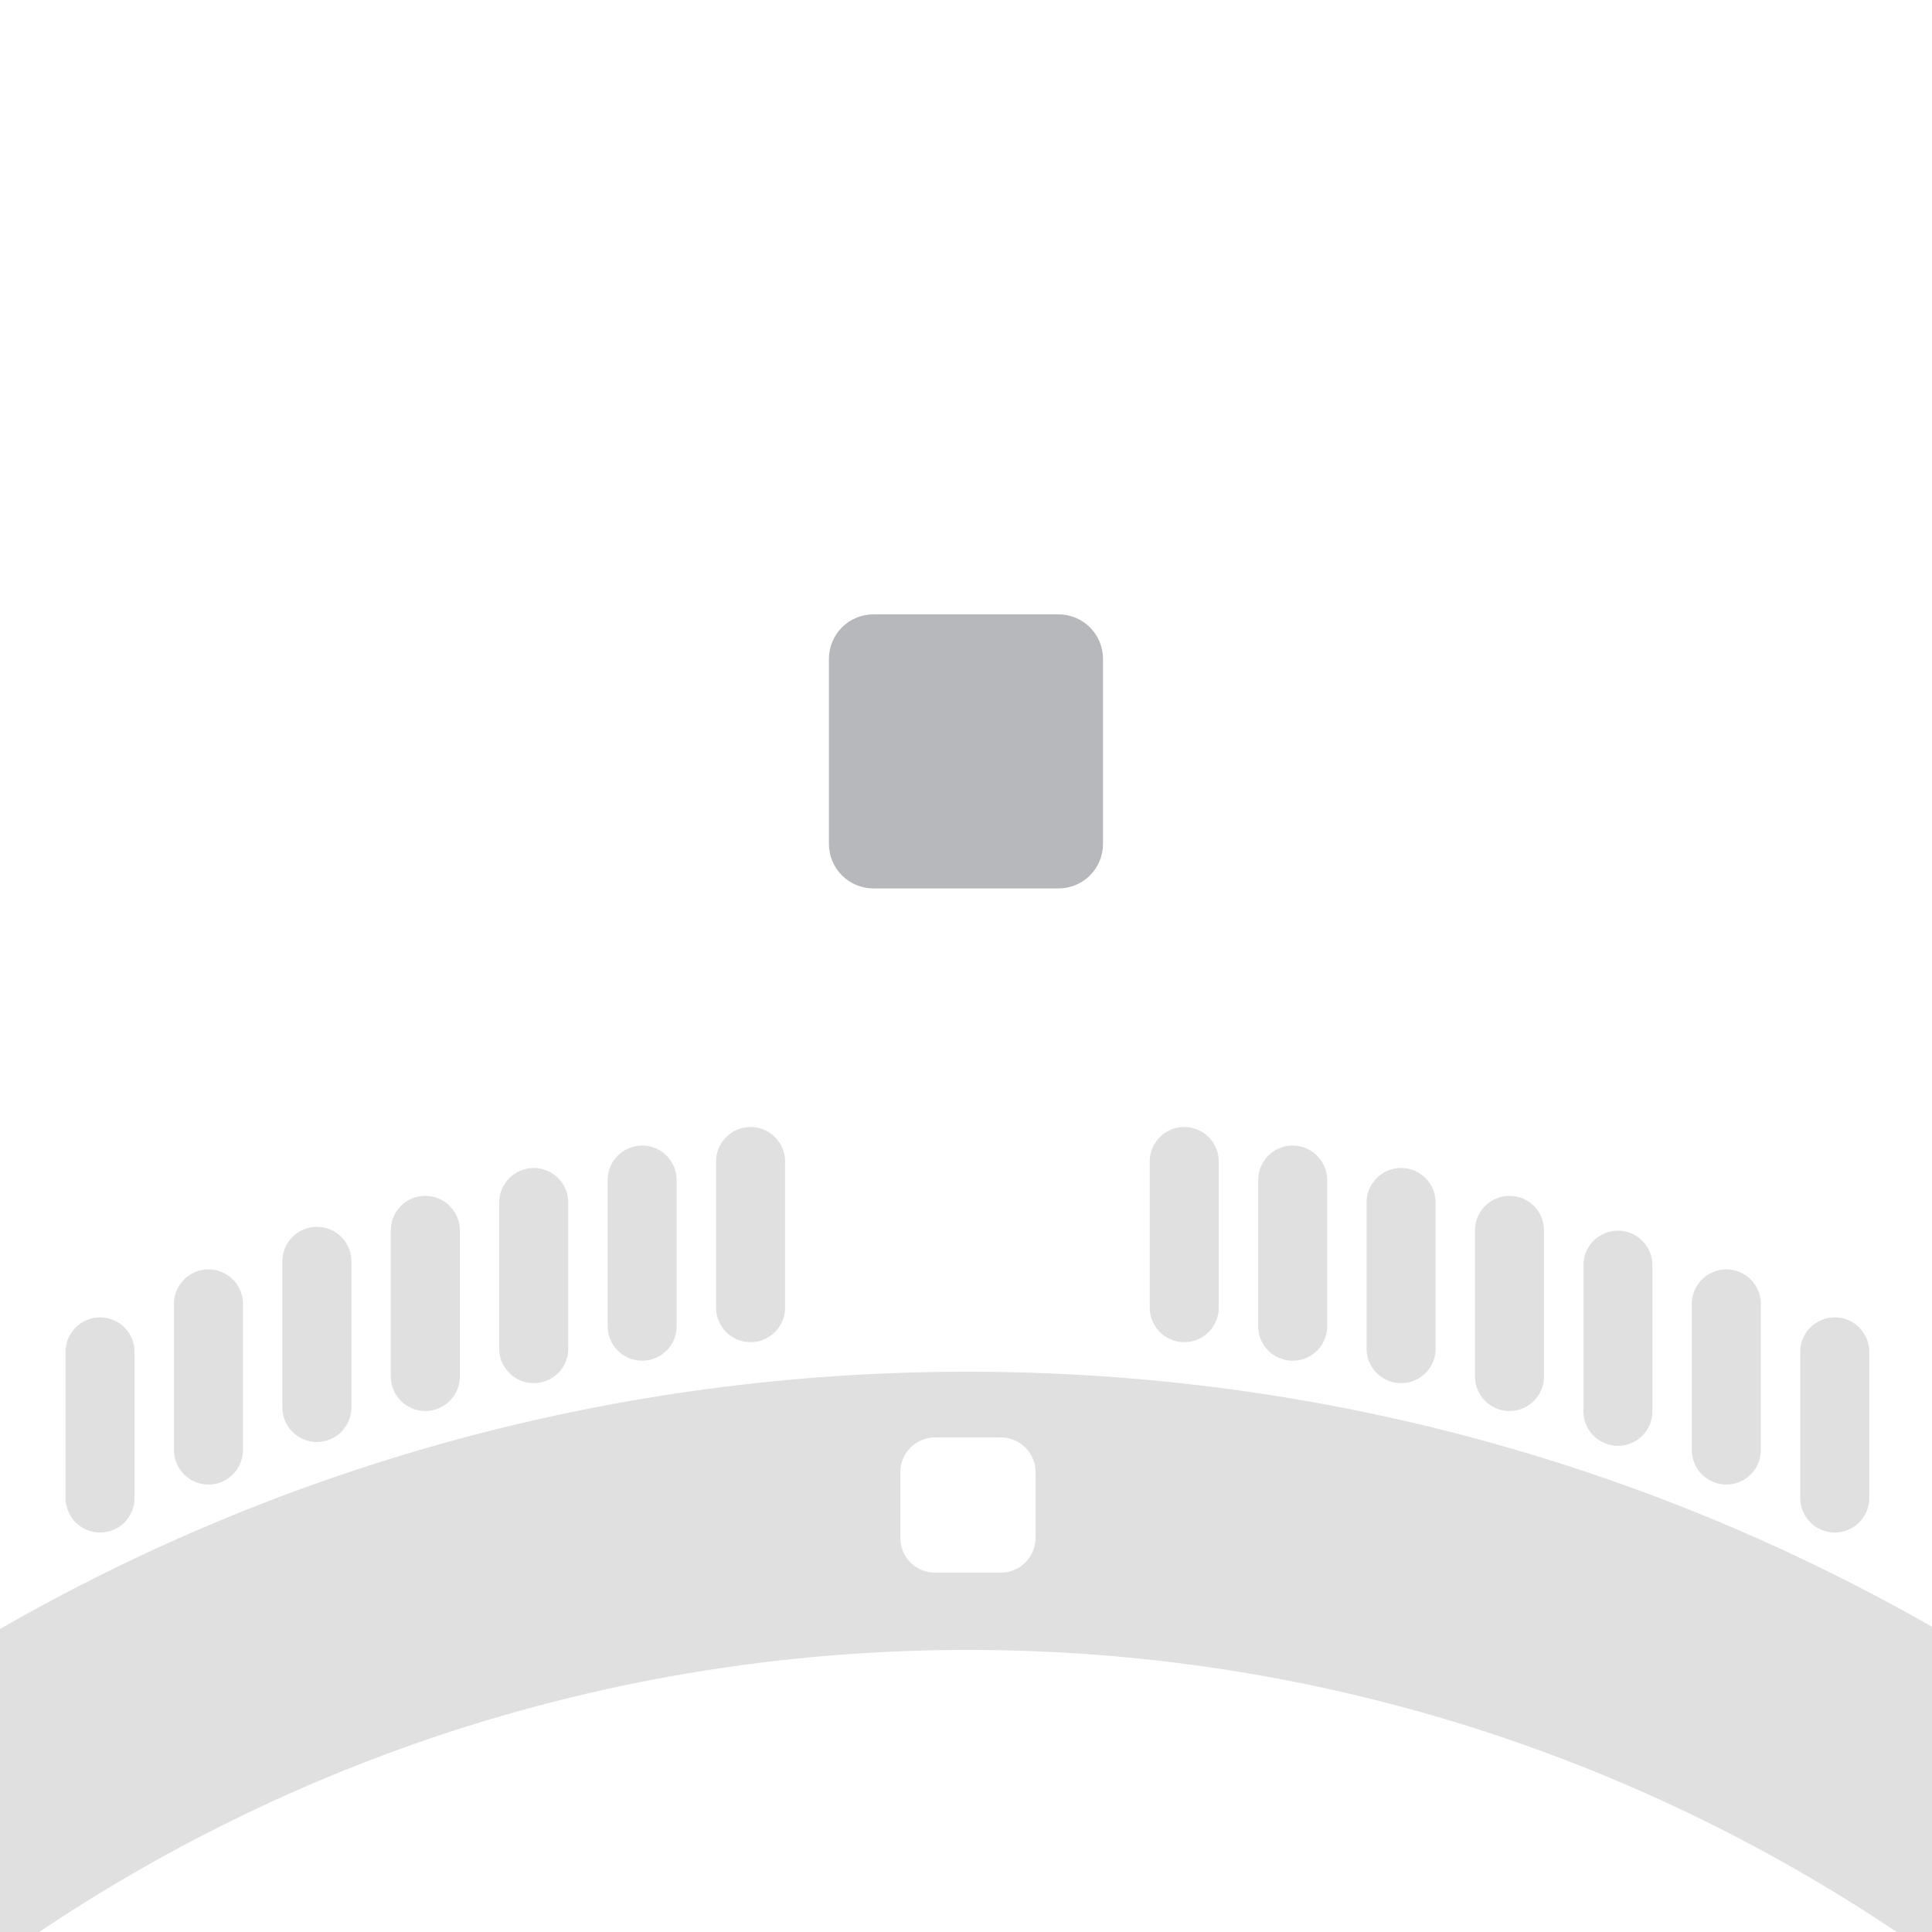
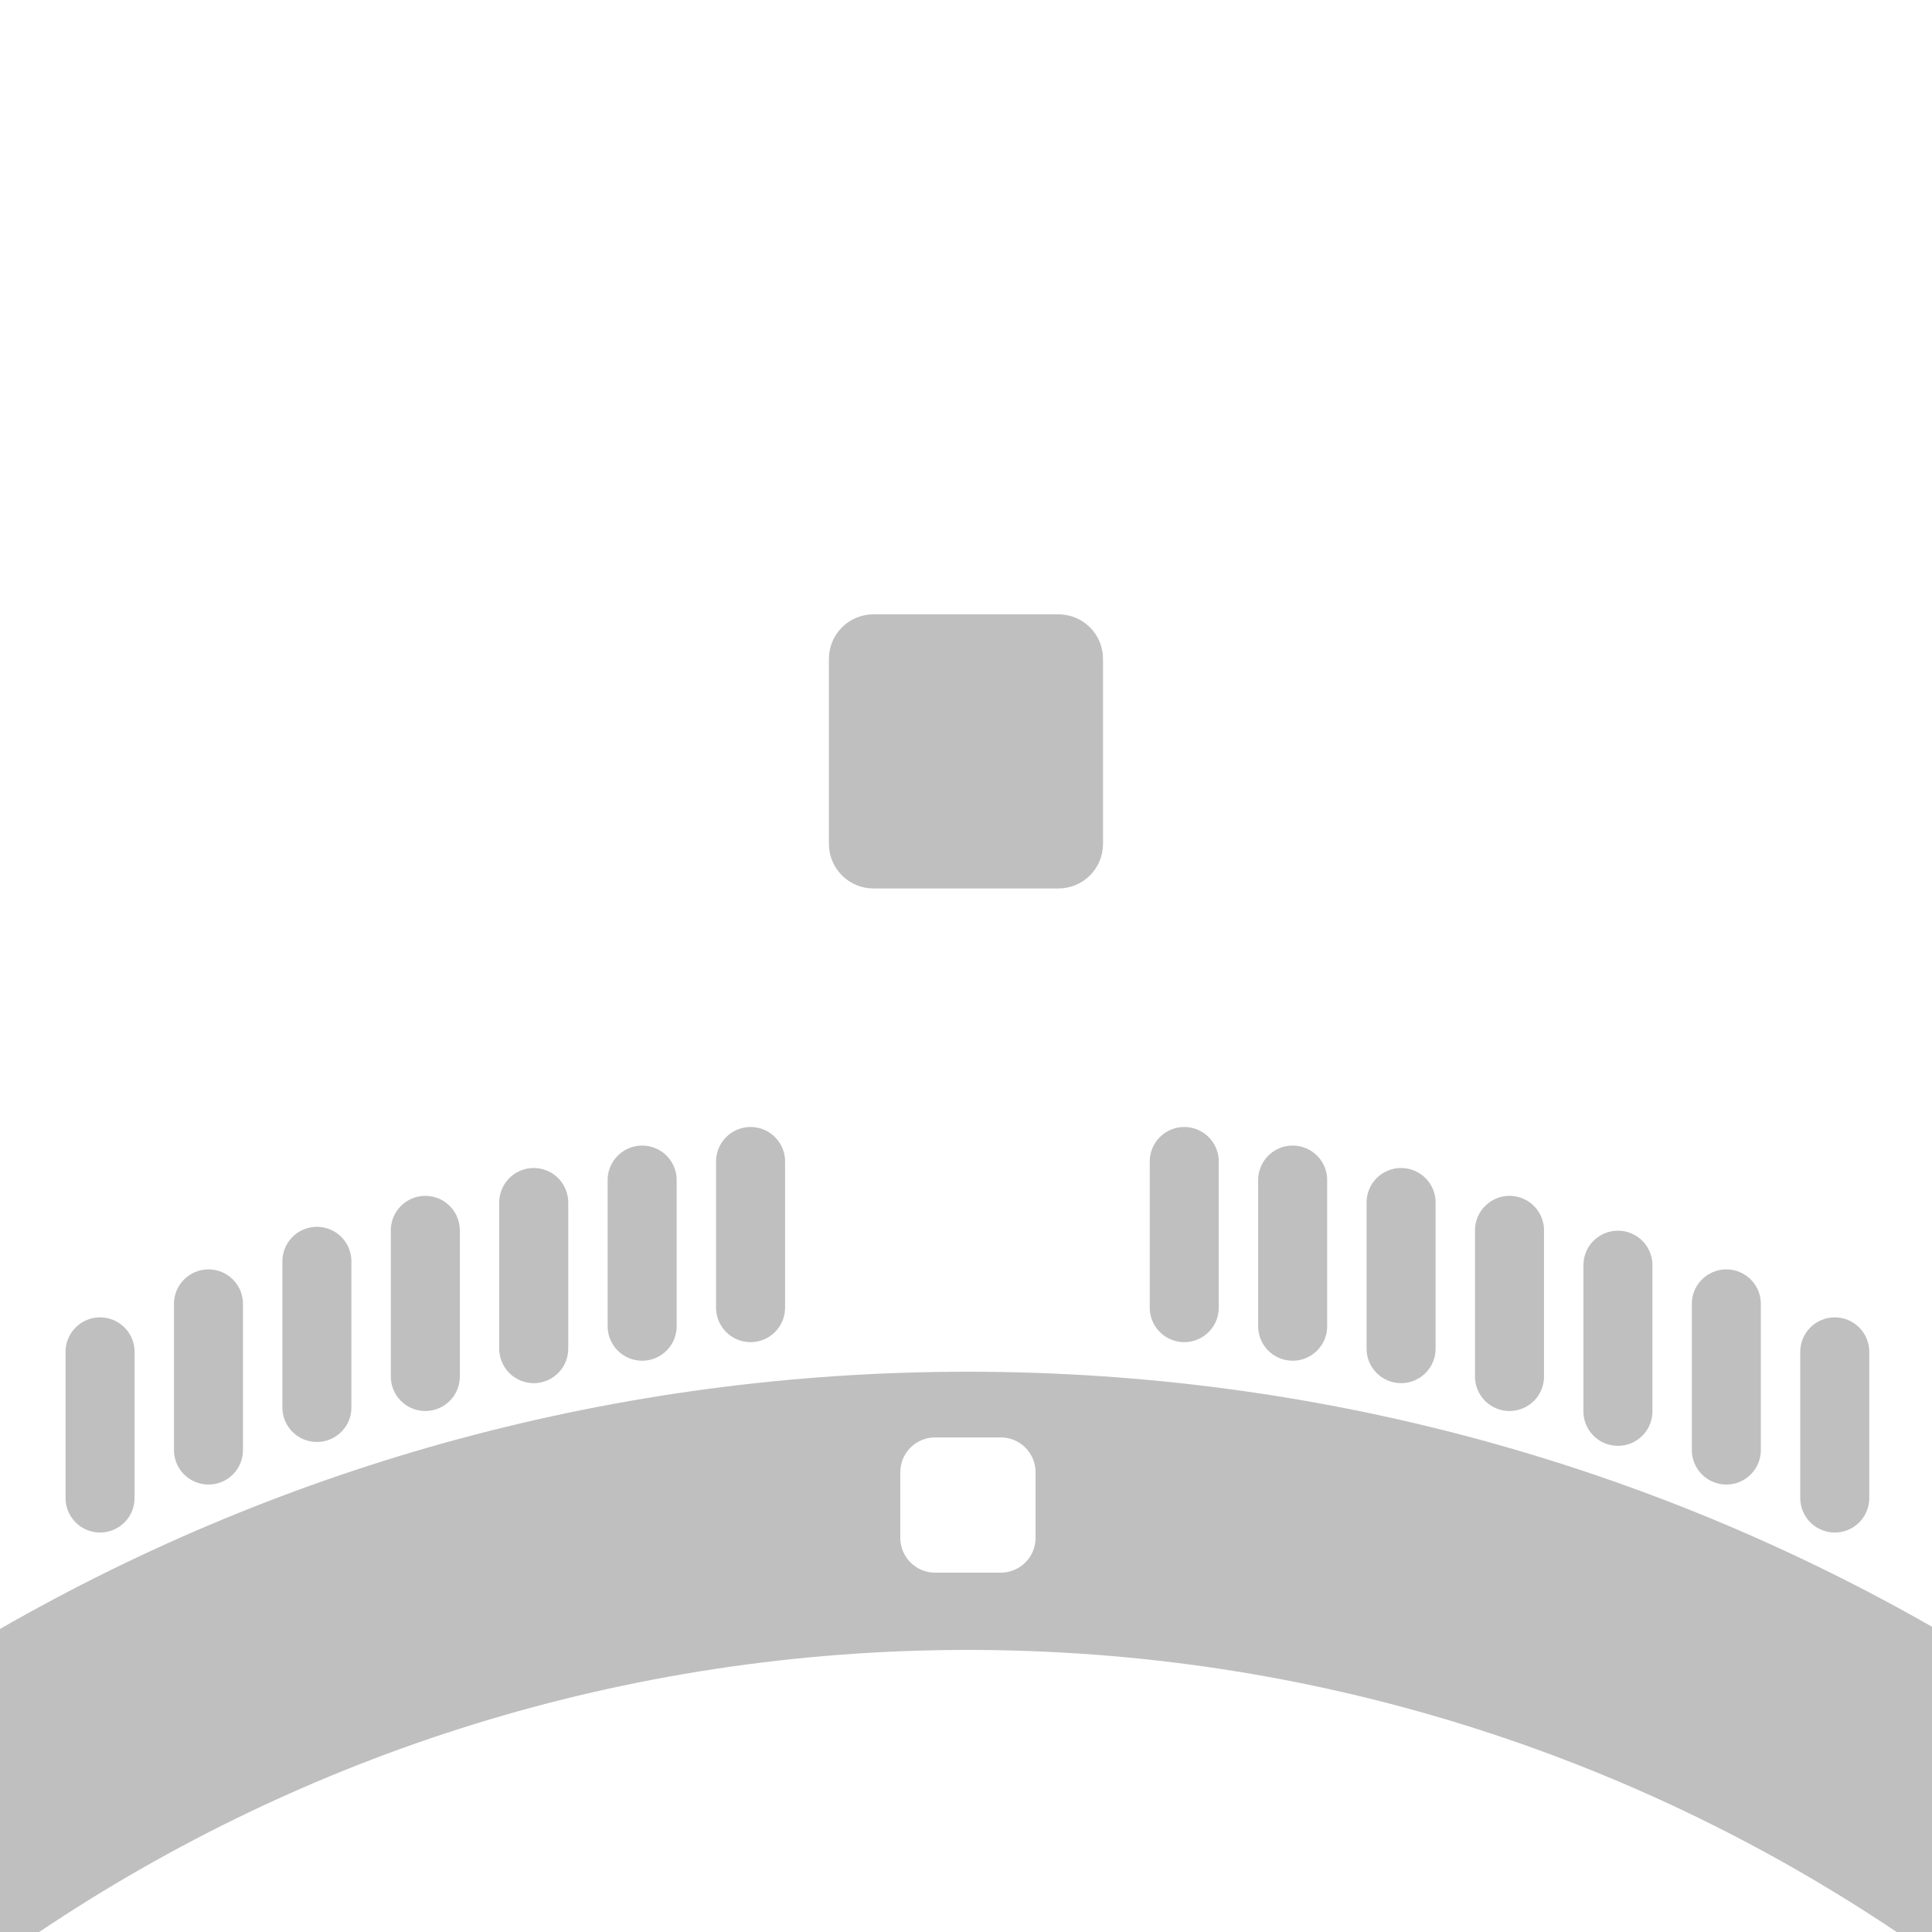
<svg xmlns="http://www.w3.org/2000/svg" width="300" height="300" viewBox="0 0 500 500" fill="none">
  <path fill-rule="evenodd" clip-rule="evenodd" d="M213.952 264.764C213.525 265.889 213.329 267.088 213.377 268.291V305.398C213.329 306.601 213.525 307.801 213.952 308.926C214.379 310.051 215.029 311.078 215.863 311.945C216.697 312.813 217.698 313.503 218.805 313.975C219.912 314.446 221.103 314.689 222.306 314.689C223.51 314.689 224.701 314.446 225.808 313.975C226.915 313.503 227.916 312.813 228.75 311.945C229.583 311.078 230.233 310.051 230.661 308.926C231.088 307.801 231.284 306.601 231.236 305.398V268.291C231.284 267.088 231.088 265.889 230.661 264.764C230.233 263.639 229.583 262.612 228.75 261.744C227.916 260.876 226.915 260.186 225.808 259.715C224.701 259.243 223.51 259 222.306 259C221.103 259 219.912 259.243 218.805 259.715C217.698 260.186 216.697 260.876 215.863 261.744C215.029 262.612 214.379 263.639 213.952 264.764ZM241.435 268.291C241.388 267.088 241.583 265.889 242.011 264.764C242.438 263.639 243.088 262.612 243.922 261.744C244.756 260.876 245.756 260.186 246.863 259.715C247.971 259.243 249.162 259 250.365 259C251.568 259 252.759 259.243 253.866 259.715C254.974 260.186 255.974 260.876 256.808 261.744C257.642 262.612 258.292 263.639 258.719 264.764C259.147 265.889 259.342 267.088 259.295 268.291V305.398C259.342 306.601 259.147 307.801 258.719 308.926C258.292 310.051 257.642 311.078 256.808 311.945C255.974 312.813 254.974 313.503 253.866 313.975C252.759 314.446 251.568 314.689 250.365 314.689C249.162 314.689 247.971 314.446 246.863 313.975C245.756 313.503 244.756 312.813 243.922 311.945C243.088 311.078 242.438 310.051 242.011 308.926C241.583 307.801 241.388 306.601 241.435 305.398V268.291ZM269.494 268.291C269.446 267.088 269.642 265.889 270.069 264.764C270.497 263.639 271.147 262.612 271.981 261.744C272.815 260.876 273.815 260.186 274.922 259.715C276.029 259.243 277.22 259 278.424 259C279.627 259 280.818 259.243 281.925 259.715C283.033 260.186 284.033 260.876 284.867 261.744C285.701 262.612 286.351 263.639 286.778 264.764C287.205 265.889 287.401 267.088 287.354 268.291V305.398C287.401 306.601 287.205 307.801 286.778 308.926C286.351 310.051 285.701 311.078 284.867 311.945C284.033 312.813 283.033 313.503 281.925 313.975C280.818 314.446 279.627 314.689 278.424 314.689C277.22 314.689 276.029 314.446 274.922 313.975C273.815 313.503 272.815 312.813 271.981 311.945C271.147 311.078 270.497 310.051 270.069 308.926C269.642 307.801 269.446 306.601 269.494 305.398V268.291Z" />
-   <path d="M185.893 297.426C185.466 298.551 185.27 299.751 185.318 300.953V338.061C185.27 339.263 185.466 340.463 185.893 341.588C186.32 342.713 186.97 343.74 187.804 344.607C188.638 345.475 189.639 346.165 190.746 346.637C191.853 347.108 193.044 347.351 194.248 347.351C195.451 347.351 196.642 347.108 197.749 346.637C198.856 346.165 199.857 345.475 200.691 344.607C201.525 343.74 202.175 342.713 202.602 341.588C203.029 340.463 203.225 339.263 203.177 338.061V300.953C203.225 299.751 203.029 298.551 202.602 297.426C202.175 296.301 201.525 295.274 200.691 294.406C199.857 293.539 198.856 292.848 197.749 292.377C196.642 291.905 195.451 291.662 194.248 291.662C193.044 291.662 191.853 291.905 190.746 292.377C189.639 292.848 188.638 293.539 187.804 294.406C186.97 295.274 186.32 296.301 185.893 297.426Z" fill="#E0E0E0" />
-   <path d="M297.553 300.953C297.505 299.751 297.701 298.551 298.128 297.426C298.555 296.301 299.206 295.274 300.039 294.406C300.873 293.539 301.874 292.848 302.981 292.377C304.088 291.905 305.279 291.662 306.483 291.662C307.686 291.662 308.877 291.905 309.984 292.377C311.091 292.848 312.092 293.539 312.926 294.406C313.76 295.274 314.41 296.301 314.837 297.426C315.264 298.551 315.46 299.751 315.412 300.953V338.061C315.46 339.263 315.264 340.463 314.837 341.588C314.41 342.713 313.76 343.74 312.926 344.607C312.092 345.475 311.091 346.165 309.984 346.637C308.877 347.108 307.686 347.351 306.483 347.351C305.279 347.351 304.088 347.108 302.981 346.637C301.874 346.165 300.873 345.475 300.039 344.607C299.206 343.74 298.555 342.713 298.128 341.588C297.701 340.463 297.505 339.263 297.553 338.061V300.953Z" fill="#E0E0E0" />
-   <path d="M325.612 305.759C325.564 304.556 325.76 303.357 326.187 302.232C326.614 301.107 327.264 300.08 328.098 299.212C328.932 298.344 329.932 297.654 331.04 297.183C332.147 296.711 333.338 296.468 334.541 296.468C335.745 296.468 336.936 296.711 338.043 297.183C339.15 297.654 340.151 298.344 340.984 299.212C341.818 300.08 342.468 301.107 342.896 302.232C343.323 303.357 343.519 304.556 343.471 305.759V342.867C343.519 344.069 343.323 345.269 342.896 346.394C342.468 347.519 341.818 348.546 340.984 349.413C340.151 350.281 339.15 350.971 338.043 351.443C336.936 351.914 335.745 352.157 334.541 352.157C333.338 352.157 332.147 351.914 331.04 351.443C329.932 350.971 328.932 350.281 328.098 349.413C327.264 348.546 326.614 347.519 326.187 346.394C325.76 345.269 325.564 344.069 325.612 342.867V305.759Z" fill="#E0E0E0" />
-   <path d="M157.259 305.759C157.211 304.556 157.407 303.357 157.834 302.232C158.262 301.107 158.912 300.08 159.746 299.212C160.579 298.344 161.58 297.654 162.687 297.183C163.794 296.711 164.985 296.468 166.189 296.468C167.392 296.468 168.583 296.711 169.69 297.183C170.797 297.654 171.798 298.344 172.632 299.212C173.466 300.08 174.116 301.107 174.543 302.232C174.97 303.357 175.166 304.556 175.118 305.759V342.867C175.166 344.069 174.97 345.269 174.543 346.394C174.116 347.519 173.466 348.546 172.632 349.413C171.798 350.281 170.797 350.971 169.69 351.443C168.583 351.914 167.392 352.157 166.189 352.157C164.985 352.157 163.794 351.914 162.687 351.443C161.58 350.971 160.579 350.281 159.746 349.413C158.912 348.546 158.262 347.519 157.834 346.394C157.407 345.269 157.211 344.069 157.259 342.867V305.759Z" fill="#E0E0E0" />
-   <path d="M466.481 346.693C466.053 347.818 465.858 349.018 465.905 350.221V387.328C465.858 388.531 466.053 389.73 466.481 390.855C466.908 391.98 467.558 393.007 468.392 393.875C469.226 394.743 470.226 395.433 471.334 395.905C472.441 396.376 473.632 396.619 474.835 396.619C476.039 396.619 477.23 396.376 478.337 395.905C479.444 395.433 480.444 394.743 481.278 393.875C482.112 393.007 482.762 391.98 483.19 390.855C483.617 389.73 483.813 388.531 483.765 387.328V350.221C483.813 349.018 483.617 347.818 483.19 346.693C482.762 345.569 482.112 344.541 481.278 343.674C480.444 342.806 479.444 342.116 478.337 341.644C477.23 341.173 476.039 340.93 474.835 340.93C473.632 340.93 472.441 341.173 471.334 341.644C470.226 342.116 469.226 342.806 468.392 343.674C467.558 344.541 466.908 345.569 466.481 346.693Z" fill="#E0E0E0" />
-   <path d="M437.847 337.803C437.799 336.601 437.995 335.401 438.422 334.276C438.849 333.151 439.499 332.124 440.333 331.256C441.167 330.389 442.168 329.698 443.275 329.227C444.382 328.755 445.573 328.512 446.776 328.512C447.98 328.512 449.171 328.755 450.278 329.227C451.385 329.698 452.386 330.389 453.22 331.256C454.053 332.124 454.703 333.151 455.131 334.276C455.558 335.401 455.754 336.601 455.706 337.803V374.911C455.754 376.113 455.558 377.313 455.131 378.438C454.703 379.563 454.053 380.59 453.22 381.457C452.386 382.325 451.385 383.015 450.278 383.487C449.171 383.958 447.98 384.201 446.776 384.201C445.573 384.201 444.382 383.958 443.275 383.487C442.168 383.015 441.167 382.325 440.333 381.457C439.499 380.59 438.849 379.563 438.422 378.438C437.995 377.313 437.799 376.113 437.847 374.911V337.803Z" fill="#E0E0E0" />
-   <path d="M410.363 324.261C409.936 325.386 409.74 326.586 409.788 327.788V364.896C409.74 366.098 409.936 367.298 410.363 368.423C410.79 369.548 411.44 370.575 412.274 371.443C413.108 372.31 414.109 373.001 415.216 373.472C416.323 373.944 417.514 374.187 418.717 374.187C419.921 374.187 421.112 373.944 422.219 373.472C423.326 373.001 424.327 372.31 425.161 371.443C425.995 370.575 426.645 369.548 427.072 368.423C427.499 367.298 427.695 366.098 427.647 364.896V327.788C427.695 326.586 427.499 325.386 427.072 324.261C426.645 323.136 425.995 322.109 425.161 321.241C424.327 320.374 423.326 319.684 422.219 319.212C421.112 318.741 419.921 318.497 418.717 318.497C417.514 318.497 416.323 318.741 415.216 319.212C414.109 319.684 413.108 320.374 412.274 321.241C411.44 322.109 410.79 323.136 410.363 324.261Z" fill="#E0E0E0" />
-   <path d="M381.729 318.774C381.682 317.571 381.877 316.371 382.304 315.246C382.732 314.121 383.382 313.094 384.216 312.227C385.05 311.359 386.05 310.669 387.157 310.197C388.265 309.726 389.456 309.483 390.659 309.483C391.862 309.483 393.053 309.726 394.16 310.197C395.268 310.669 396.268 311.359 397.102 312.227C397.936 313.094 398.586 314.121 399.013 315.246C399.441 316.371 399.636 317.571 399.589 318.774V355.881C399.636 357.084 399.441 358.283 399.013 359.408C398.586 360.533 397.936 361.56 397.102 362.428C396.268 363.296 395.268 363.986 394.16 364.457C393.053 364.929 391.862 365.172 390.659 365.172C389.456 365.172 388.265 364.929 387.157 364.457C386.05 363.986 385.05 363.296 384.216 362.428C383.382 361.56 382.732 360.533 382.304 359.408C381.877 358.283 381.682 357.084 381.729 355.881V318.774Z" fill="#E0E0E0" />
-   <path d="M354.246 308.038C353.818 309.163 353.623 310.362 353.67 311.565V348.672C353.623 349.875 353.818 351.075 354.246 352.2C354.673 353.325 355.323 354.352 356.157 355.219C356.991 356.087 357.991 356.777 359.099 357.249C360.206 357.72 361.397 357.963 362.6 357.963C363.803 357.963 364.994 357.72 366.102 357.249C367.209 356.777 368.209 356.087 369.043 355.219C369.877 354.352 370.527 353.325 370.954 352.2C371.382 351.075 371.577 349.875 371.53 348.672V311.565C371.577 310.362 371.382 309.163 370.954 308.038C370.527 306.913 369.877 305.886 369.043 305.018C368.209 304.15 367.209 303.46 366.102 302.989C364.994 302.517 363.803 302.274 362.6 302.274C361.397 302.274 360.206 302.517 359.099 302.989C357.991 303.46 356.991 304.15 356.157 305.018C355.323 305.886 354.673 306.913 354.246 308.038Z" fill="#E0E0E0" />
-   <path d="M129.2 311.565C129.152 310.362 129.348 309.163 129.775 308.038C130.203 306.913 130.853 305.886 131.687 305.018C132.521 304.15 133.521 303.46 134.628 302.989C135.735 302.517 136.926 302.274 138.13 302.274C139.333 302.274 140.524 302.517 141.631 302.989C142.739 303.46 143.739 304.15 144.573 305.018C145.407 305.886 146.057 306.913 146.484 308.038C146.912 309.163 147.107 310.362 147.06 311.565V348.672C147.107 349.875 146.912 351.075 146.484 352.2C146.057 353.325 145.407 354.352 144.573 355.219C143.739 356.087 142.739 356.777 141.631 357.249C140.524 357.72 139.333 357.963 138.13 357.963C136.926 357.963 135.735 357.72 134.628 357.249C133.521 356.777 132.521 356.087 131.687 355.219C130.853 354.352 130.203 353.325 129.775 352.2C129.348 351.075 129.152 349.875 129.2 348.672V311.565Z" fill="#E0E0E0" />
-   <path d="M101.717 315.246C101.289 316.371 101.094 317.571 101.141 318.774V355.881C101.094 357.084 101.289 358.283 101.717 359.408C102.144 360.533 102.794 361.56 103.628 362.428C104.462 363.296 105.462 363.986 106.569 364.457C107.677 364.929 108.868 365.172 110.071 365.172C111.274 365.172 112.465 364.929 113.573 364.457C114.68 363.986 115.68 363.296 116.514 362.428C117.348 361.56 117.998 360.533 118.425 359.408C118.853 358.283 119.048 357.084 119.001 355.881V318.774C119.048 317.571 118.853 316.371 118.425 315.246C117.998 314.121 117.348 313.094 116.514 312.227C115.68 311.359 114.68 310.669 113.573 310.197C112.465 309.726 111.274 309.483 110.071 309.483C108.868 309.483 107.677 309.726 106.569 310.197C105.462 310.669 104.462 311.359 103.628 312.227C102.794 313.094 102.144 314.121 101.717 315.246Z" fill="#E0E0E0" />
-   <path d="M73.083 326.788C73.035 325.586 73.231 324.386 73.658 323.261C74.085 322.136 74.735 321.109 75.569 320.241C76.403 319.374 77.404 318.684 78.511 318.212C79.618 317.741 80.809 317.497 82.012 317.497C83.216 317.497 84.407 317.741 85.514 318.212C86.621 318.684 87.622 319.374 88.456 320.241C89.29 321.109 89.939 322.136 90.367 323.261C90.794 324.386 90.99 325.586 90.942 326.788V363.896C90.99 365.098 90.794 366.298 90.367 367.423C89.939 368.548 89.29 369.575 88.456 370.443C87.622 371.31 86.621 372.001 85.514 372.472C84.407 372.944 83.216 373.187 82.012 373.187C80.809 373.187 79.618 372.944 78.511 372.472C77.404 372.001 76.403 371.31 75.569 370.443C74.735 369.575 74.085 368.548 73.658 367.423C73.231 366.298 73.035 365.098 73.083 363.896V326.788Z" fill="#E0E0E0" />
-   <path d="M45.599 334.276C45.172 335.401 44.976 336.601 45.024 337.803V374.911C44.976 376.113 45.172 377.313 45.599 378.438C46.026 379.563 46.676 380.59 47.51 381.457C48.344 382.325 49.345 383.015 50.452 383.487C51.559 383.958 52.75 384.201 53.954 384.201C55.157 384.201 56.348 383.958 57.455 383.487C58.562 383.015 59.563 382.325 60.397 381.457C61.231 380.59 61.881 379.563 62.308 378.438C62.735 377.313 62.931 376.113 62.883 374.911V337.803C62.931 336.601 62.735 335.401 62.308 334.276C61.881 333.151 61.231 332.124 60.397 331.256C59.563 330.389 58.562 329.698 57.455 329.227C56.348 328.755 55.157 328.512 53.954 328.512C52.75 328.512 51.559 328.755 50.452 329.227C49.345 329.698 48.344 330.389 47.51 331.256C46.676 332.124 46.026 333.151 45.599 334.276Z" fill="#E0E0E0" />
-   <path d="M16.965 350.221C16.917 349.018 17.113 347.818 17.54 346.693C17.968 345.569 18.618 344.541 19.452 343.674C20.285 342.806 21.286 342.116 22.393 341.644C23.5 341.173 24.691 340.93 25.895 340.93C27.098 340.93 28.289 341.173 29.396 341.644C30.503 342.116 31.504 342.806 32.338 343.674C33.172 344.541 33.822 345.569 34.249 346.693C34.676 347.818 34.872 349.018 34.824 350.221V387.328C34.872 388.531 34.676 389.73 34.249 390.855C33.822 391.98 33.172 393.007 32.338 393.875C31.504 394.743 30.503 395.433 29.396 395.905C28.289 396.376 27.098 396.619 25.895 396.619C24.691 396.619 23.5 396.376 22.393 395.905C21.286 395.433 20.285 394.743 19.452 393.875C18.618 393.007 17.968 391.98 17.54 390.855C17.113 389.73 16.917 388.531 16.965 387.328V350.221Z" fill="#E0E0E0" />
-   <path fill-rule="evenodd" clip-rule="evenodd" d="M500 421.001C426.449 379.001 341.277 355 250.5 355C159.311 355 73.778 379.22 0 421.574V500H10.146C78.832 453.9 161.516 427 250.5 427C339.484 427 422.168 453.9 490.854 500H500V421.001ZM233 381C233 376.029 237.029 372 242 372H259C263.971 372 268 376.029 268 381V398C268 402.971 263.971 407 259 407H242C237.029 407 233 402.971 233 398V381Z" fill="#E0E0E0" />
+   <path d="M185.893 297.426C185.466 298.551 185.27 299.751 185.318 300.953V338.061C185.27 339.263 185.466 340.463 185.893 341.588C186.32 342.713 186.97 343.74 187.804 344.607C188.638 345.475 189.639 346.165 190.746 346.637C191.853 347.108 193.044 347.351 194.248 347.351C195.451 347.351 196.642 347.108 197.749 346.637C198.856 346.165 199.857 345.475 200.691 344.607C201.525 343.74 202.175 342.713 202.602 341.588C203.029 340.463 203.225 339.263 203.177 338.061V300.953C203.225 299.751 203.029 298.551 202.602 297.426C202.175 296.301 201.525 295.274 200.691 294.406C199.857 293.539 198.856 292.848 197.749 292.377C196.642 291.905 195.451 291.662 194.248 291.662C193.044 291.662 191.853 291.905 190.746 292.377C189.639 292.848 188.638 293.539 187.804 294.406C186.97 295.274 186.32 296.301 185.893 297.426Z" fill="rgba(97,95,95,0.4)" />
+   <path d="M297.553 300.953C297.505 299.751 297.701 298.551 298.128 297.426C298.555 296.301 299.206 295.274 300.039 294.406C300.873 293.539 301.874 292.848 302.981 292.377C304.088 291.905 305.279 291.662 306.483 291.662C307.686 291.662 308.877 291.905 309.984 292.377C311.091 292.848 312.092 293.539 312.926 294.406C313.76 295.274 314.41 296.301 314.837 297.426C315.264 298.551 315.46 299.751 315.412 300.953V338.061C315.46 339.263 315.264 340.463 314.837 341.588C314.41 342.713 313.76 343.74 312.926 344.607C312.092 345.475 311.091 346.165 309.984 346.637C308.877 347.108 307.686 347.351 306.483 347.351C305.279 347.351 304.088 347.108 302.981 346.637C301.874 346.165 300.873 345.475 300.039 344.607C299.206 343.74 298.555 342.713 298.128 341.588C297.701 340.463 297.505 339.263 297.553 338.061V300.953Z" fill="rgba(97,95,95,0.4)" />
+   <path d="M325.612 305.759C325.564 304.556 325.76 303.357 326.187 302.232C326.614 301.107 327.264 300.08 328.098 299.212C328.932 298.344 329.932 297.654 331.04 297.183C332.147 296.711 333.338 296.468 334.541 296.468C335.745 296.468 336.936 296.711 338.043 297.183C339.15 297.654 340.151 298.344 340.984 299.212C341.818 300.08 342.468 301.107 342.896 302.232C343.323 303.357 343.519 304.556 343.471 305.759V342.867C343.519 344.069 343.323 345.269 342.896 346.394C342.468 347.519 341.818 348.546 340.984 349.413C340.151 350.281 339.15 350.971 338.043 351.443C336.936 351.914 335.745 352.157 334.541 352.157C333.338 352.157 332.147 351.914 331.04 351.443C329.932 350.971 328.932 350.281 328.098 349.413C327.264 348.546 326.614 347.519 326.187 346.394C325.76 345.269 325.564 344.069 325.612 342.867V305.759Z" fill="rgba(97,95,95,0.4)" />
+   <path d="M157.259 305.759C157.211 304.556 157.407 303.357 157.834 302.232C158.262 301.107 158.912 300.08 159.746 299.212C160.579 298.344 161.58 297.654 162.687 297.183C163.794 296.711 164.985 296.468 166.189 296.468C167.392 296.468 168.583 296.711 169.69 297.183C170.797 297.654 171.798 298.344 172.632 299.212C173.466 300.08 174.116 301.107 174.543 302.232C174.97 303.357 175.166 304.556 175.118 305.759V342.867C175.166 344.069 174.97 345.269 174.543 346.394C174.116 347.519 173.466 348.546 172.632 349.413C171.798 350.281 170.797 350.971 169.69 351.443C168.583 351.914 167.392 352.157 166.189 352.157C164.985 352.157 163.794 351.914 162.687 351.443C161.58 350.971 160.579 350.281 159.746 349.413C158.912 348.546 158.262 347.519 157.834 346.394C157.407 345.269 157.211 344.069 157.259 342.867V305.759Z" fill="rgba(97,95,95,0.4)" />
+   <path d="M466.481 346.693C466.053 347.818 465.858 349.018 465.905 350.221V387.328C465.858 388.531 466.053 389.73 466.481 390.855C466.908 391.98 467.558 393.007 468.392 393.875C469.226 394.743 470.226 395.433 471.334 395.905C472.441 396.376 473.632 396.619 474.835 396.619C476.039 396.619 477.23 396.376 478.337 395.905C479.444 395.433 480.444 394.743 481.278 393.875C482.112 393.007 482.762 391.98 483.19 390.855C483.617 389.73 483.813 388.531 483.765 387.328V350.221C483.813 349.018 483.617 347.818 483.19 346.693C482.762 345.569 482.112 344.541 481.278 343.674C480.444 342.806 479.444 342.116 478.337 341.644C477.23 341.173 476.039 340.93 474.835 340.93C473.632 340.93 472.441 341.173 471.334 341.644C470.226 342.116 469.226 342.806 468.392 343.674C467.558 344.541 466.908 345.569 466.481 346.693Z" fill="rgba(97,95,95,0.4)" />
+   <path d="M437.847 337.803C437.799 336.601 437.995 335.401 438.422 334.276C438.849 333.151 439.499 332.124 440.333 331.256C441.167 330.389 442.168 329.698 443.275 329.227C444.382 328.755 445.573 328.512 446.776 328.512C447.98 328.512 449.171 328.755 450.278 329.227C451.385 329.698 452.386 330.389 453.22 331.256C454.053 332.124 454.703 333.151 455.131 334.276C455.558 335.401 455.754 336.601 455.706 337.803V374.911C455.754 376.113 455.558 377.313 455.131 378.438C454.703 379.563 454.053 380.59 453.22 381.457C452.386 382.325 451.385 383.015 450.278 383.487C449.171 383.958 447.98 384.201 446.776 384.201C445.573 384.201 444.382 383.958 443.275 383.487C442.168 383.015 441.167 382.325 440.333 381.457C439.499 380.59 438.849 379.563 438.422 378.438C437.995 377.313 437.799 376.113 437.847 374.911V337.803Z" fill="rgba(97,95,95,0.4)" />
+   <path d="M410.363 324.261C409.936 325.386 409.74 326.586 409.788 327.788V364.896C409.74 366.098 409.936 367.298 410.363 368.423C410.79 369.548 411.44 370.575 412.274 371.443C413.108 372.31 414.109 373.001 415.216 373.472C416.323 373.944 417.514 374.187 418.717 374.187C419.921 374.187 421.112 373.944 422.219 373.472C423.326 373.001 424.327 372.31 425.161 371.443C425.995 370.575 426.645 369.548 427.072 368.423C427.499 367.298 427.695 366.098 427.647 364.896V327.788C427.695 326.586 427.499 325.386 427.072 324.261C426.645 323.136 425.995 322.109 425.161 321.241C424.327 320.374 423.326 319.684 422.219 319.212C421.112 318.741 419.921 318.497 418.717 318.497C417.514 318.497 416.323 318.741 415.216 319.212C414.109 319.684 413.108 320.374 412.274 321.241C411.44 322.109 410.79 323.136 410.363 324.261Z" fill="rgba(97,95,95,0.4)" />
+   <path d="M381.729 318.774C381.682 317.571 381.877 316.371 382.304 315.246C382.732 314.121 383.382 313.094 384.216 312.227C385.05 311.359 386.05 310.669 387.157 310.197C388.265 309.726 389.456 309.483 390.659 309.483C391.862 309.483 393.053 309.726 394.16 310.197C395.268 310.669 396.268 311.359 397.102 312.227C397.936 313.094 398.586 314.121 399.013 315.246C399.441 316.371 399.636 317.571 399.589 318.774V355.881C399.636 357.084 399.441 358.283 399.013 359.408C398.586 360.533 397.936 361.56 397.102 362.428C396.268 363.296 395.268 363.986 394.16 364.457C393.053 364.929 391.862 365.172 390.659 365.172C389.456 365.172 388.265 364.929 387.157 364.457C386.05 363.986 385.05 363.296 384.216 362.428C383.382 361.56 382.732 360.533 382.304 359.408C381.877 358.283 381.682 357.084 381.729 355.881V318.774Z" fill="rgba(97,95,95,0.4)" />
+   <path d="M354.246 308.038C353.818 309.163 353.623 310.362 353.67 311.565V348.672C353.623 349.875 353.818 351.075 354.246 352.2C354.673 353.325 355.323 354.352 356.157 355.219C356.991 356.087 357.991 356.777 359.099 357.249C360.206 357.72 361.397 357.963 362.6 357.963C363.803 357.963 364.994 357.72 366.102 357.249C367.209 356.777 368.209 356.087 369.043 355.219C369.877 354.352 370.527 353.325 370.954 352.2C371.382 351.075 371.577 349.875 371.53 348.672V311.565C371.577 310.362 371.382 309.163 370.954 308.038C370.527 306.913 369.877 305.886 369.043 305.018C368.209 304.15 367.209 303.46 366.102 302.989C364.994 302.517 363.803 302.274 362.6 302.274C361.397 302.274 360.206 302.517 359.099 302.989C357.991 303.46 356.991 304.15 356.157 305.018C355.323 305.886 354.673 306.913 354.246 308.038Z" fill="rgba(97,95,95,0.4)" />
+   <path d="M129.2 311.565C129.152 310.362 129.348 309.163 129.775 308.038C130.203 306.913 130.853 305.886 131.687 305.018C132.521 304.15 133.521 303.46 134.628 302.989C135.735 302.517 136.926 302.274 138.13 302.274C139.333 302.274 140.524 302.517 141.631 302.989C142.739 303.46 143.739 304.15 144.573 305.018C145.407 305.886 146.057 306.913 146.484 308.038C146.912 309.163 147.107 310.362 147.06 311.565V348.672C147.107 349.875 146.912 351.075 146.484 352.2C146.057 353.325 145.407 354.352 144.573 355.219C143.739 356.087 142.739 356.777 141.631 357.249C140.524 357.72 139.333 357.963 138.13 357.963C136.926 357.963 135.735 357.72 134.628 357.249C133.521 356.777 132.521 356.087 131.687 355.219C130.853 354.352 130.203 353.325 129.775 352.2C129.348 351.075 129.152 349.875 129.2 348.672V311.565Z" fill="rgba(97,95,95,0.4)" />
+   <path d="M101.717 315.246C101.289 316.371 101.094 317.571 101.141 318.774V355.881C101.094 357.084 101.289 358.283 101.717 359.408C102.144 360.533 102.794 361.56 103.628 362.428C104.462 363.296 105.462 363.986 106.569 364.457C107.677 364.929 108.868 365.172 110.071 365.172C111.274 365.172 112.465 364.929 113.573 364.457C114.68 363.986 115.68 363.296 116.514 362.428C117.348 361.56 117.998 360.533 118.425 359.408C118.853 358.283 119.048 357.084 119.001 355.881V318.774C119.048 317.571 118.853 316.371 118.425 315.246C117.998 314.121 117.348 313.094 116.514 312.227C115.68 311.359 114.68 310.669 113.573 310.197C112.465 309.726 111.274 309.483 110.071 309.483C108.868 309.483 107.677 309.726 106.569 310.197C105.462 310.669 104.462 311.359 103.628 312.227C102.794 313.094 102.144 314.121 101.717 315.246Z" fill="rgba(97,95,95,0.4)" />
+   <path d="M73.083 326.788C73.035 325.586 73.231 324.386 73.658 323.261C74.085 322.136 74.735 321.109 75.569 320.241C76.403 319.374 77.404 318.684 78.511 318.212C79.618 317.741 80.809 317.497 82.012 317.497C83.216 317.497 84.407 317.741 85.514 318.212C86.621 318.684 87.622 319.374 88.456 320.241C89.29 321.109 89.939 322.136 90.367 323.261C90.794 324.386 90.99 325.586 90.942 326.788V363.896C90.99 365.098 90.794 366.298 90.367 367.423C89.939 368.548 89.29 369.575 88.456 370.443C87.622 371.31 86.621 372.001 85.514 372.472C84.407 372.944 83.216 373.187 82.012 373.187C80.809 373.187 79.618 372.944 78.511 372.472C77.404 372.001 76.403 371.31 75.569 370.443C74.735 369.575 74.085 368.548 73.658 367.423C73.231 366.298 73.035 365.098 73.083 363.896V326.788Z" fill="rgba(97,95,95,0.4)" />
+   <path d="M45.599 334.276C45.172 335.401 44.976 336.601 45.024 337.803V374.911C44.976 376.113 45.172 377.313 45.599 378.438C46.026 379.563 46.676 380.59 47.51 381.457C48.344 382.325 49.345 383.015 50.452 383.487C51.559 383.958 52.75 384.201 53.954 384.201C55.157 384.201 56.348 383.958 57.455 383.487C58.562 383.015 59.563 382.325 60.397 381.457C61.231 380.59 61.881 379.563 62.308 378.438C62.735 377.313 62.931 376.113 62.883 374.911V337.803C62.931 336.601 62.735 335.401 62.308 334.276C61.881 333.151 61.231 332.124 60.397 331.256C59.563 330.389 58.562 329.698 57.455 329.227C56.348 328.755 55.157 328.512 53.954 328.512C52.75 328.512 51.559 328.755 50.452 329.227C49.345 329.698 48.344 330.389 47.51 331.256C46.676 332.124 46.026 333.151 45.599 334.276Z" fill="rgba(97,95,95,0.4)" />
+   <path d="M16.965 350.221C16.917 349.018 17.113 347.818 17.54 346.693C17.968 345.569 18.618 344.541 19.452 343.674C20.285 342.806 21.286 342.116 22.393 341.644C23.5 341.173 24.691 340.93 25.895 340.93C27.098 340.93 28.289 341.173 29.396 341.644C30.503 342.116 31.504 342.806 32.338 343.674C33.172 344.541 33.822 345.569 34.249 346.693C34.676 347.818 34.872 349.018 34.824 350.221V387.328C34.872 388.531 34.676 389.73 34.249 390.855C33.822 391.98 33.172 393.007 32.338 393.875C31.504 394.743 30.503 395.433 29.396 395.905C28.289 396.376 27.098 396.619 25.895 396.619C24.691 396.619 23.5 396.376 22.393 395.905C21.286 395.433 20.285 394.743 19.452 393.875C18.618 393.007 17.968 391.98 17.54 390.855C17.113 389.73 16.917 388.531 16.965 387.328V350.221Z" fill="rgba(97,95,95,0.4)" />
+   <path fill-rule="evenodd" clip-rule="evenodd" d="M500 421.001C426.449 379.001 341.277 355 250.5 355C159.311 355 73.778 379.22 0 421.574V500H10.146C78.832 453.9 161.516 427 250.5 427C339.484 427 422.168 453.9 490.854 500H500V421.001ZM233 381C233 376.029 237.029 372 242 372H259C263.971 372 268 376.029 268 381V398C268 402.971 263.971 407 259 407H242C237.029 407 233 402.971 233 398V381Z" fill="rgba(97,95,95,0.4)" />
  <path fill-rule="evenodd" clip-rule="evenodd" d="M274.042 122.92H261.494C261.387 120.853 260.724 118.849 259.571 117.121C258.305 115.223 256.504 113.743 254.397 112.87C252.29 111.996 249.971 111.766 247.733 112.211C245.495 112.656 243.44 113.754 241.827 115.367C240.214 116.98 239.116 119.036 238.671 121.273C238.563 121.819 238.494 122.369 238.466 122.92H225.953C225.725 121.17 225.097 119.489 224.109 118.011C222.844 116.117 221.045 114.64 218.941 113.768C216.836 112.896 214.521 112.667 212.286 113.111C210.052 113.554 207.999 114.65 206.388 116.261C204.776 117.871 203.678 119.922 203.233 122.156C202.787 124.39 203.014 126.706 203.884 128.812C204.754 130.917 206.229 132.717 208.123 133.984C210.016 135.251 212.242 135.928 214.52 135.93C215.735 135.931 216.94 135.74 218.091 135.366L247.935 197.781L281.384 135.225C281.975 135.449 282.587 135.624 283.213 135.749C285.447 136.193 287.763 135.965 289.868 135.093C291.973 134.221 293.773 132.745 295.038 130.85C296.304 128.956 296.98 126.728 296.98 124.45C296.98 121.395 295.766 118.465 293.606 116.304C291.445 114.144 288.515 112.93 285.46 112.93C283.182 112.93 280.954 113.606 279.06 114.871C277.165 116.137 275.689 117.936 274.817 120.041C274.433 120.968 274.174 121.936 274.042 122.92ZM249.99 135.05C247.709 135.052 245.478 134.377 243.58 133.111C241.683 131.845 240.203 130.044 239.33 127.937C239.058 127.282 238.849 126.607 238.702 125.92H225.951C225.819 126.915 225.558 127.89 225.172 128.821C224.593 130.219 223.743 131.49 222.672 132.559C222.101 133.13 221.473 133.638 220.799 134.075L248.085 191.139L278.74 133.807C278.235 133.444 277.758 133.039 277.314 132.596C275.703 130.985 274.606 128.932 274.161 126.697C274.11 126.439 274.068 126.18 274.034 125.92H261.259C260.8 128.084 259.724 130.088 258.136 131.676C255.975 133.836 253.045 135.05 249.99 135.05Z" />
-   <path d="M214.52 170.51V218.41C214.523 221.466 215.739 224.396 217.901 226.556C220.063 228.717 222.994 229.93 226.05 229.93H273.94C276.995 229.93 279.925 228.716 282.086 226.556C284.246 224.395 285.46 221.465 285.46 218.41V170.51C285.46 167.455 284.246 164.525 282.086 162.364C279.925 160.204 276.995 158.99 273.94 158.99H226.05C222.994 158.99 220.063 160.203 217.901 162.364C215.739 164.524 214.523 167.454 214.52 170.51Z" fill="#B7B8BB" />
+   <path d="M214.52 170.51V218.41C214.523 221.466 215.739 224.396 217.901 226.556C220.063 228.717 222.994 229.93 226.05 229.93H273.94C276.995 229.93 279.925 228.716 282.086 226.556C284.246 224.395 285.46 221.465 285.46 218.41V170.51C285.46 167.455 284.246 164.525 282.086 162.364C279.925 160.204 276.995 158.99 273.94 158.99H226.05C222.994 158.99 220.063 160.203 217.901 162.364C215.739 164.524 214.523 167.454 214.52 170.51Z" fill="rgba(97,95,95,0.4)" />
</svg>
